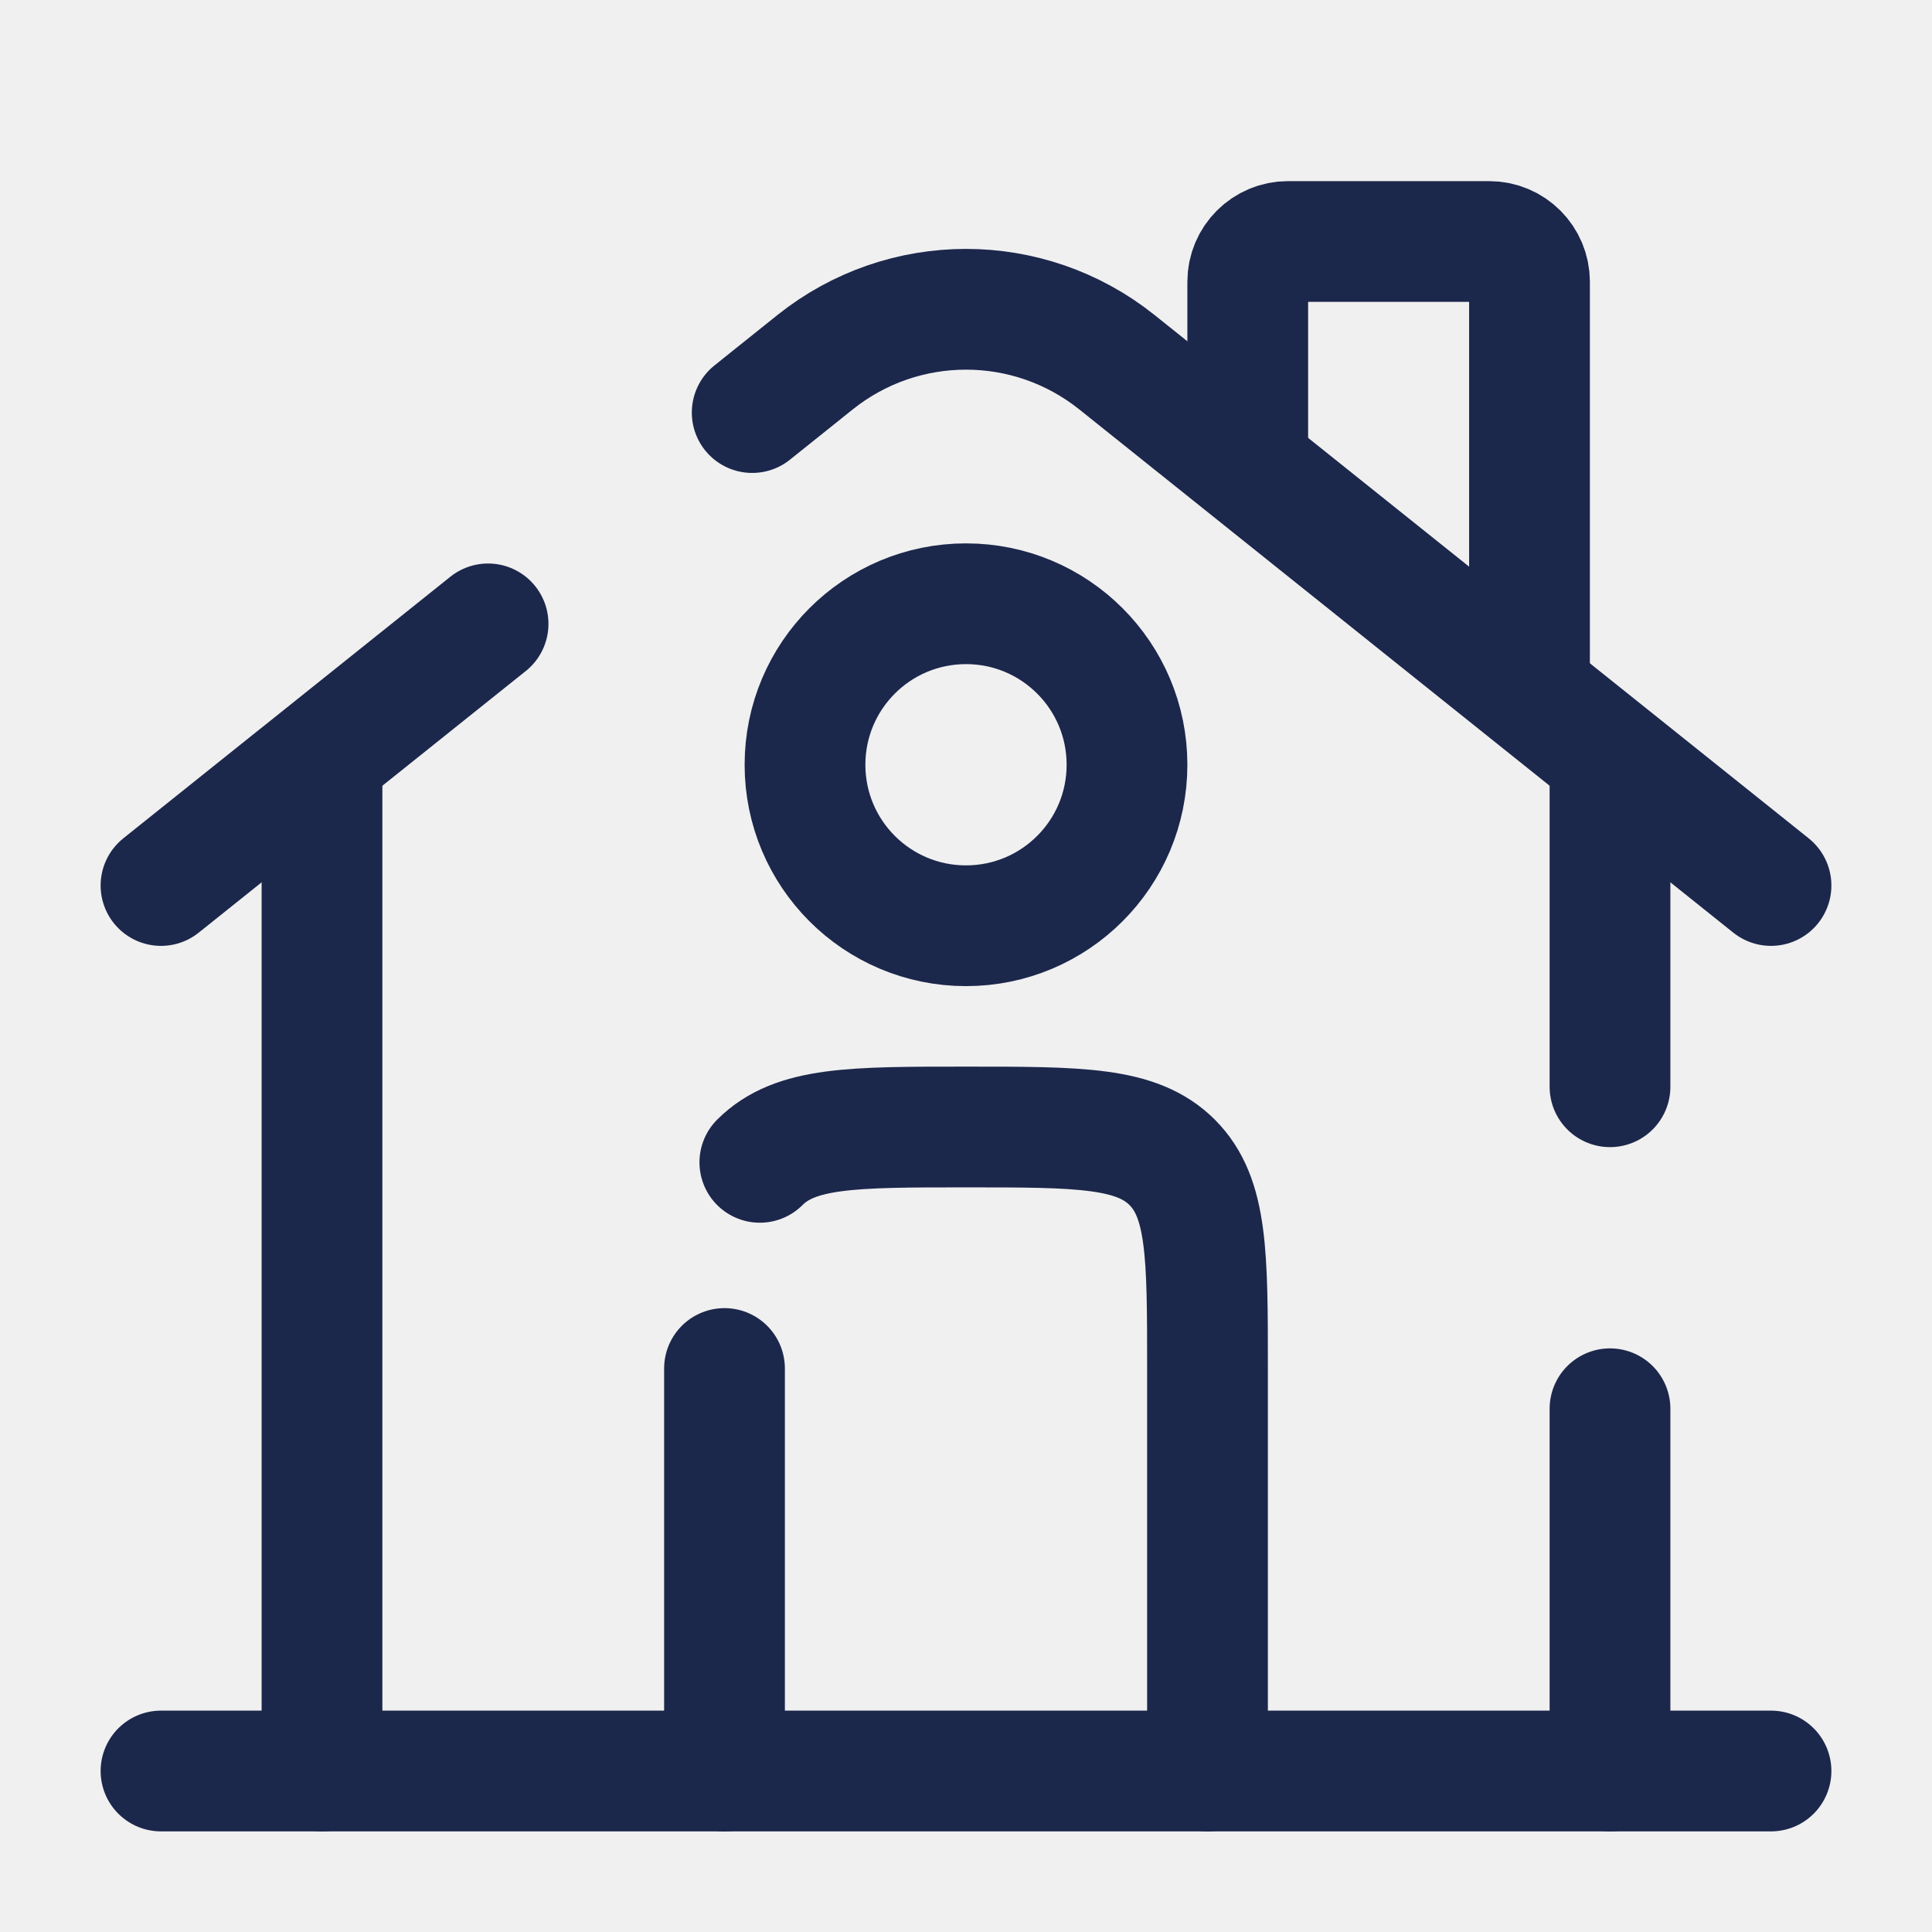
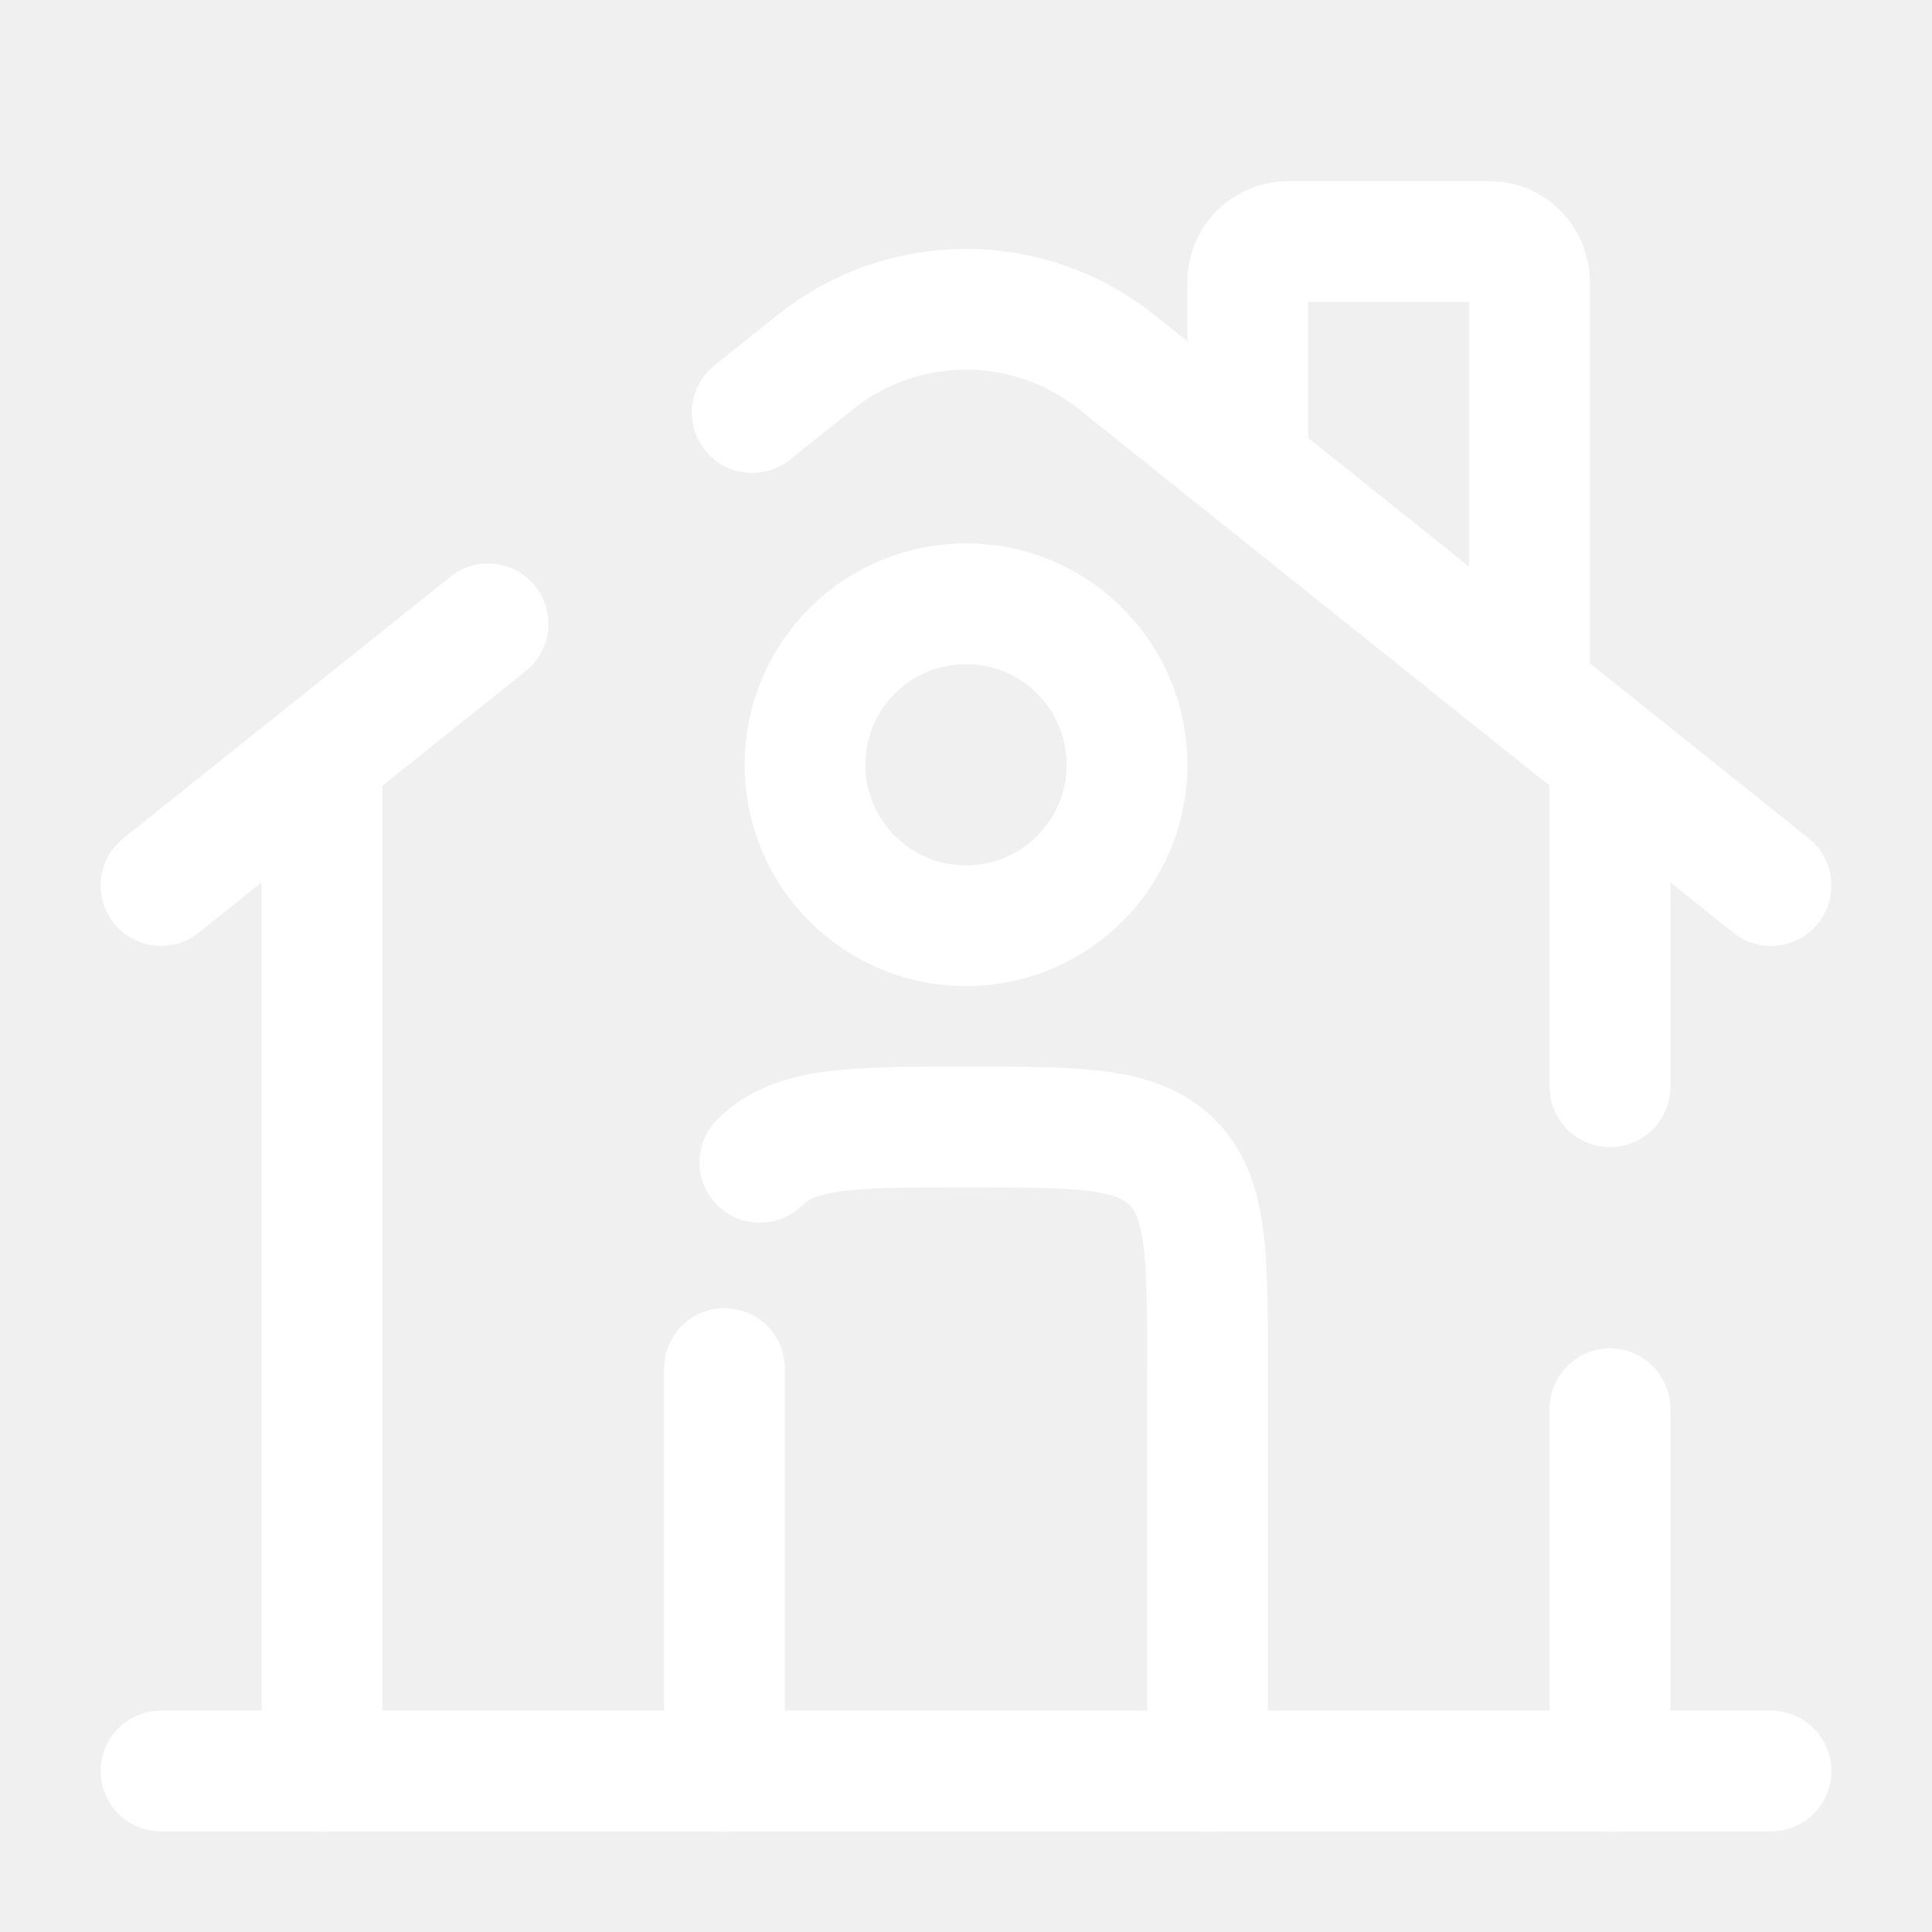
<svg xmlns="http://www.w3.org/2000/svg" width="800px" height="800px" viewBox="0 0 24 24" fill="none">
-   <path d="M22 22L2 22" stroke="#1C274C" stroke-width="1.5" stroke-linecap="round" />
-   <path d="M2 11L6.063 7.75M22 11L13.874 4.499C12.778 3.623 11.222 3.623 10.126 4.499L9.344 5.125" stroke="#1C274C" stroke-width="1.5" stroke-linecap="round" />
-   <path d="M15.5 5.5V3.5C15.5 3.224 15.724 3 16 3H18.5C18.776 3 19 3.224 19 3.5V8.5" stroke="#1C274C" stroke-width="1.5" stroke-linecap="round" />
-   <path d="M4 22V9.5" stroke="#1C274C" stroke-width="1.5" stroke-linecap="round" />
-   <path d="M20 9.5V13.5M20 22V17.5" stroke="#1C274C" stroke-width="1.5" stroke-linecap="round" />
-   <path d="M15 22V17C15 15.586 15 14.879 14.561 14.439C14.121 14 13.414 14 12 14C10.586 14 9.879 14 9.439 14.439M9 22V17" stroke="#1C274C" stroke-width="1.5" stroke-linecap="round" stroke-linejoin="round" />
-   <path d="M14 9.5C14 10.605 13.105 11.5 12 11.5C10.895 11.5 10 10.605 10 9.5C10 8.395 10.895 7.5 12 7.5C13.105 7.5 14 8.395 14 9.5Z" stroke="#1C274C" stroke-width="1.5" />
+   <path d="M22 22L2 22" stroke="#fff" stroke-width="1.5" stroke-linecap="round" />
+   <path d="M2 11L6.063 7.75M22 11L13.874 4.499C12.778 3.623 11.222 3.623 10.126 4.499L9.344 5.125" stroke="#fff" stroke-width="1.5" stroke-linecap="round" />
+   <path d="M15.5 5.5V3.5C15.5 3.224 15.724 3 16 3H18.5C18.776 3 19 3.224 19 3.5V8.5" stroke="#fff" stroke-width="1.5" stroke-linecap="round" />
+   <path d="M4 22V9.5" stroke="#fff" stroke-width="1.5" stroke-linecap="round" />
+   <path d="M20 9.5V13.5M20 22V17.5" stroke="#fff" stroke-width="1.5" stroke-linecap="round" />
+   <path d="M15 22V17C15 15.586 15 14.879 14.561 14.439C14.121 14 13.414 14 12 14C10.586 14 9.879 14 9.439 14.439M9 22V17" stroke="#fff" stroke-width="1.5" stroke-linecap="round" stroke-linejoin="round" />
+   <path d="M14 9.5C14 10.605 13.105 11.5 12 11.5C10.895 11.5 10 10.605 10 9.5C10 8.395 10.895 7.5 12 7.5C13.105 7.5 14 8.395 14 9.5Z" stroke="#fff" stroke-width="1.5" />
</svg>
